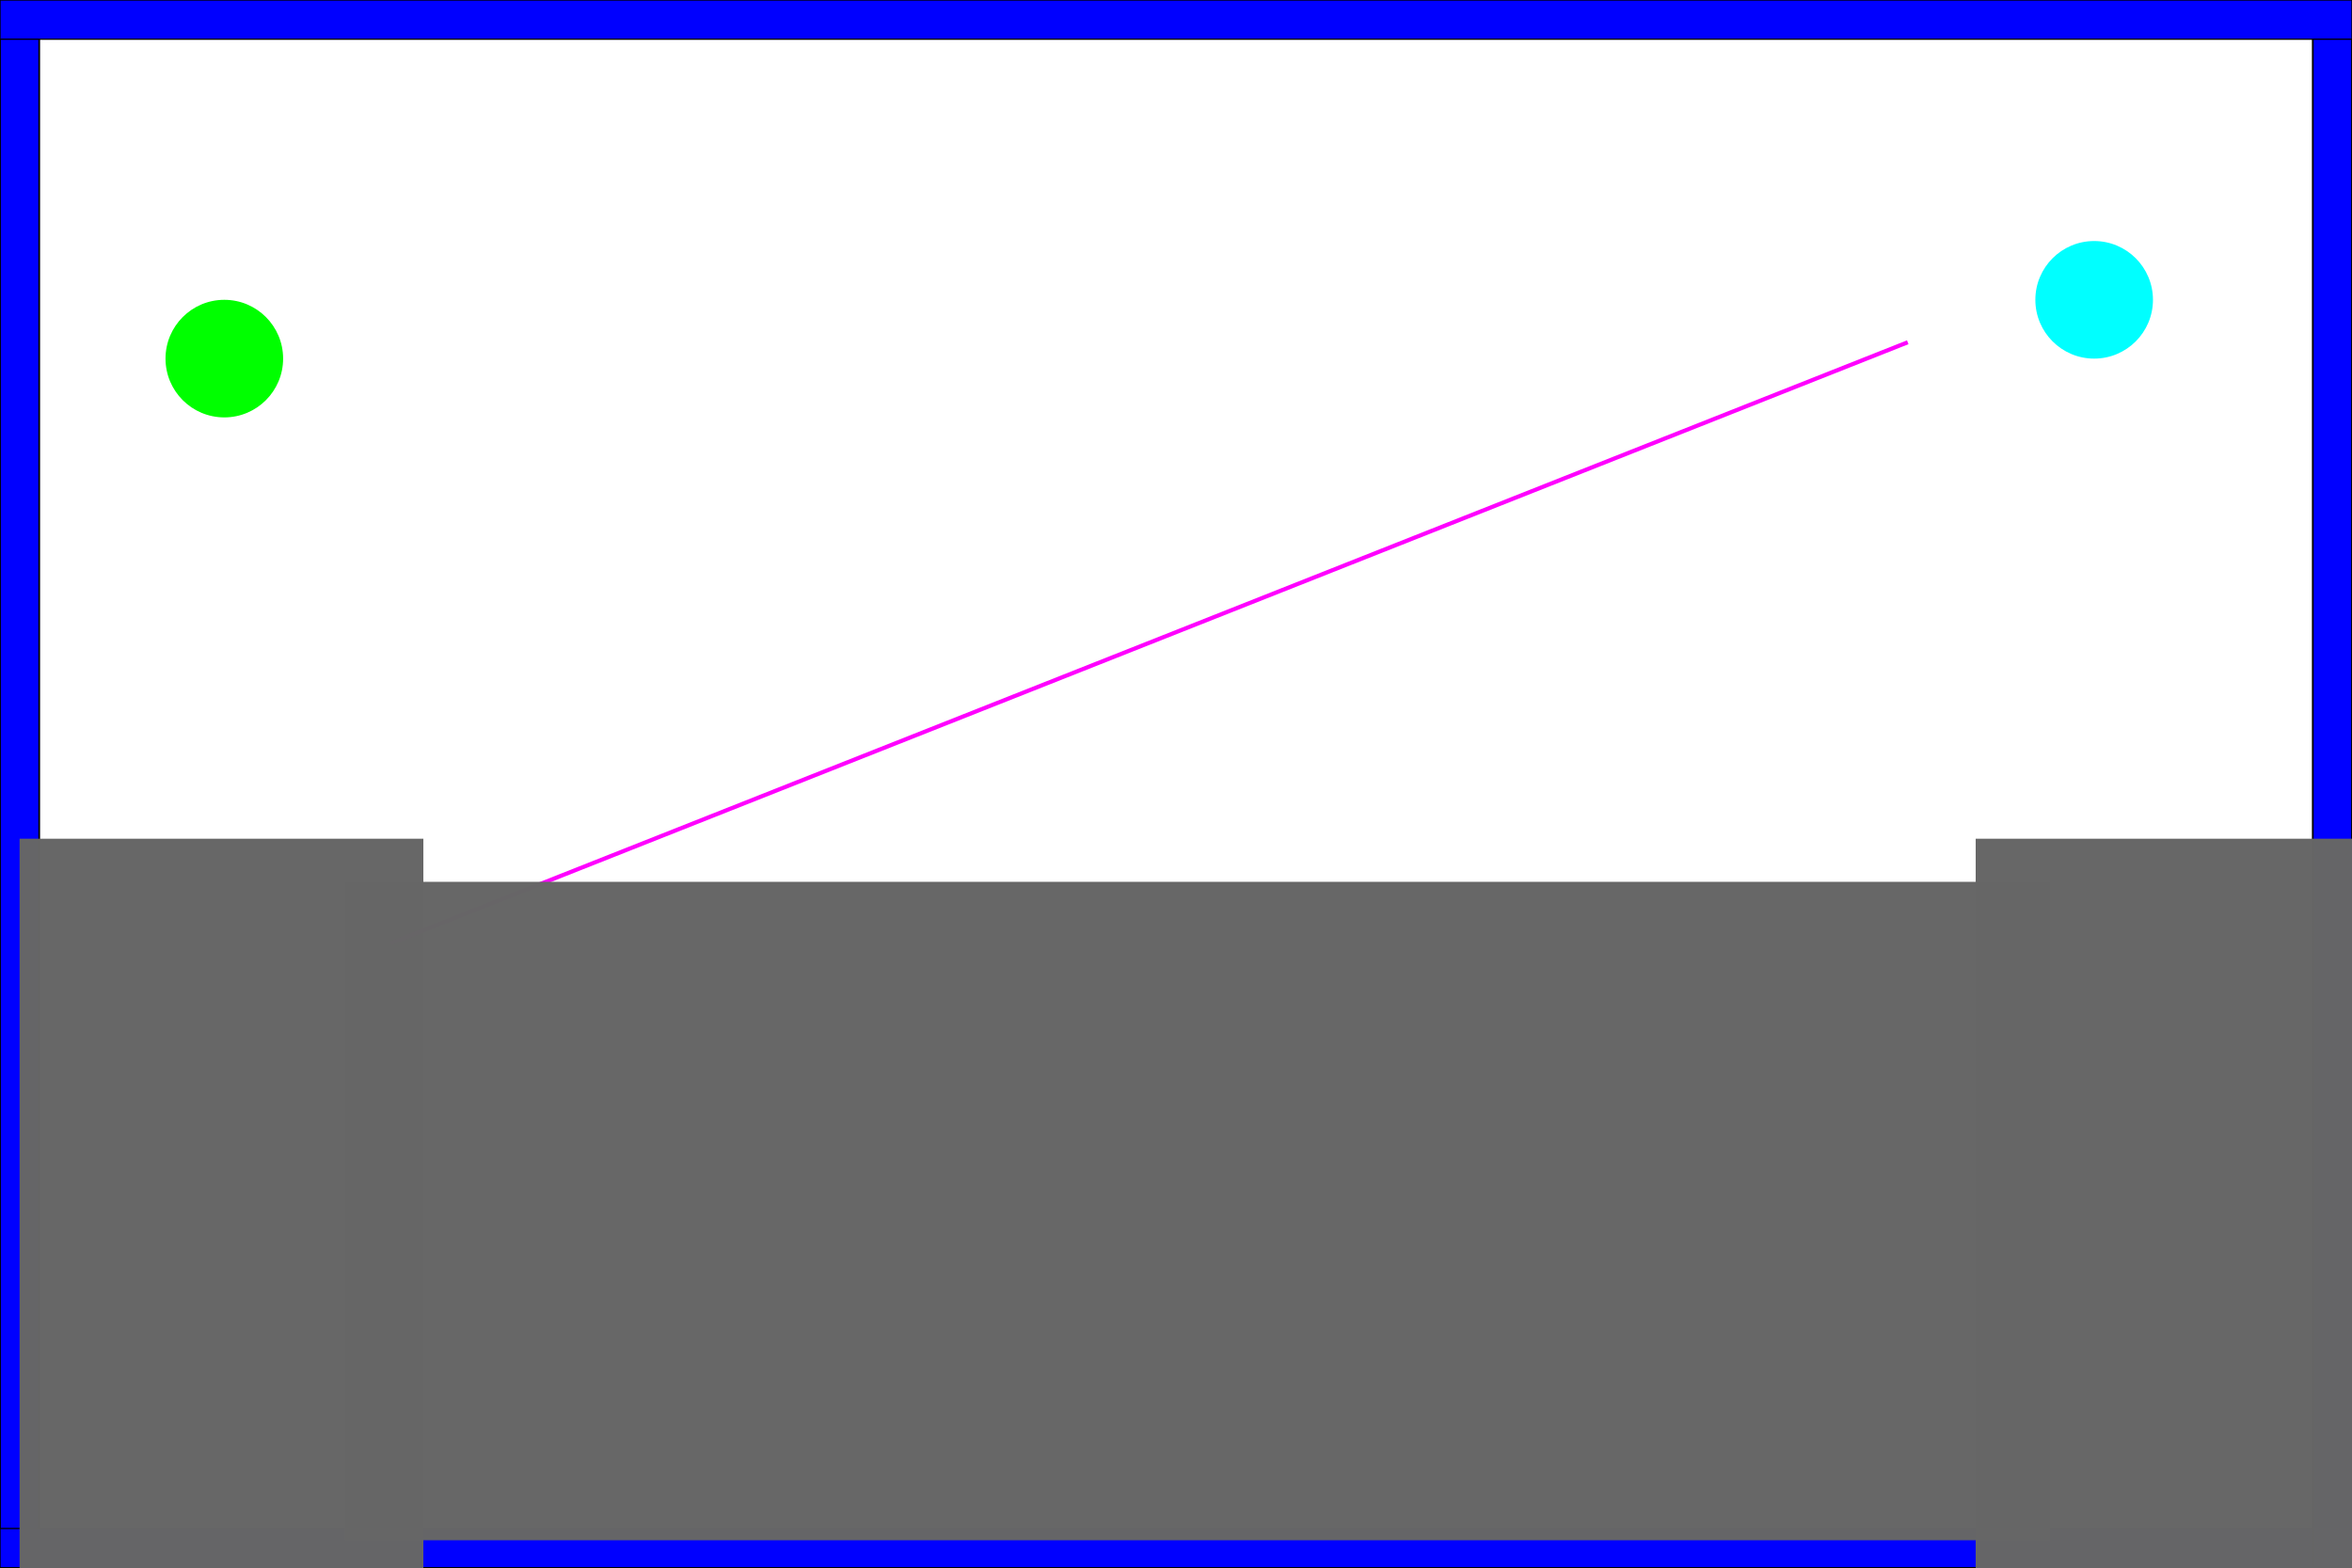
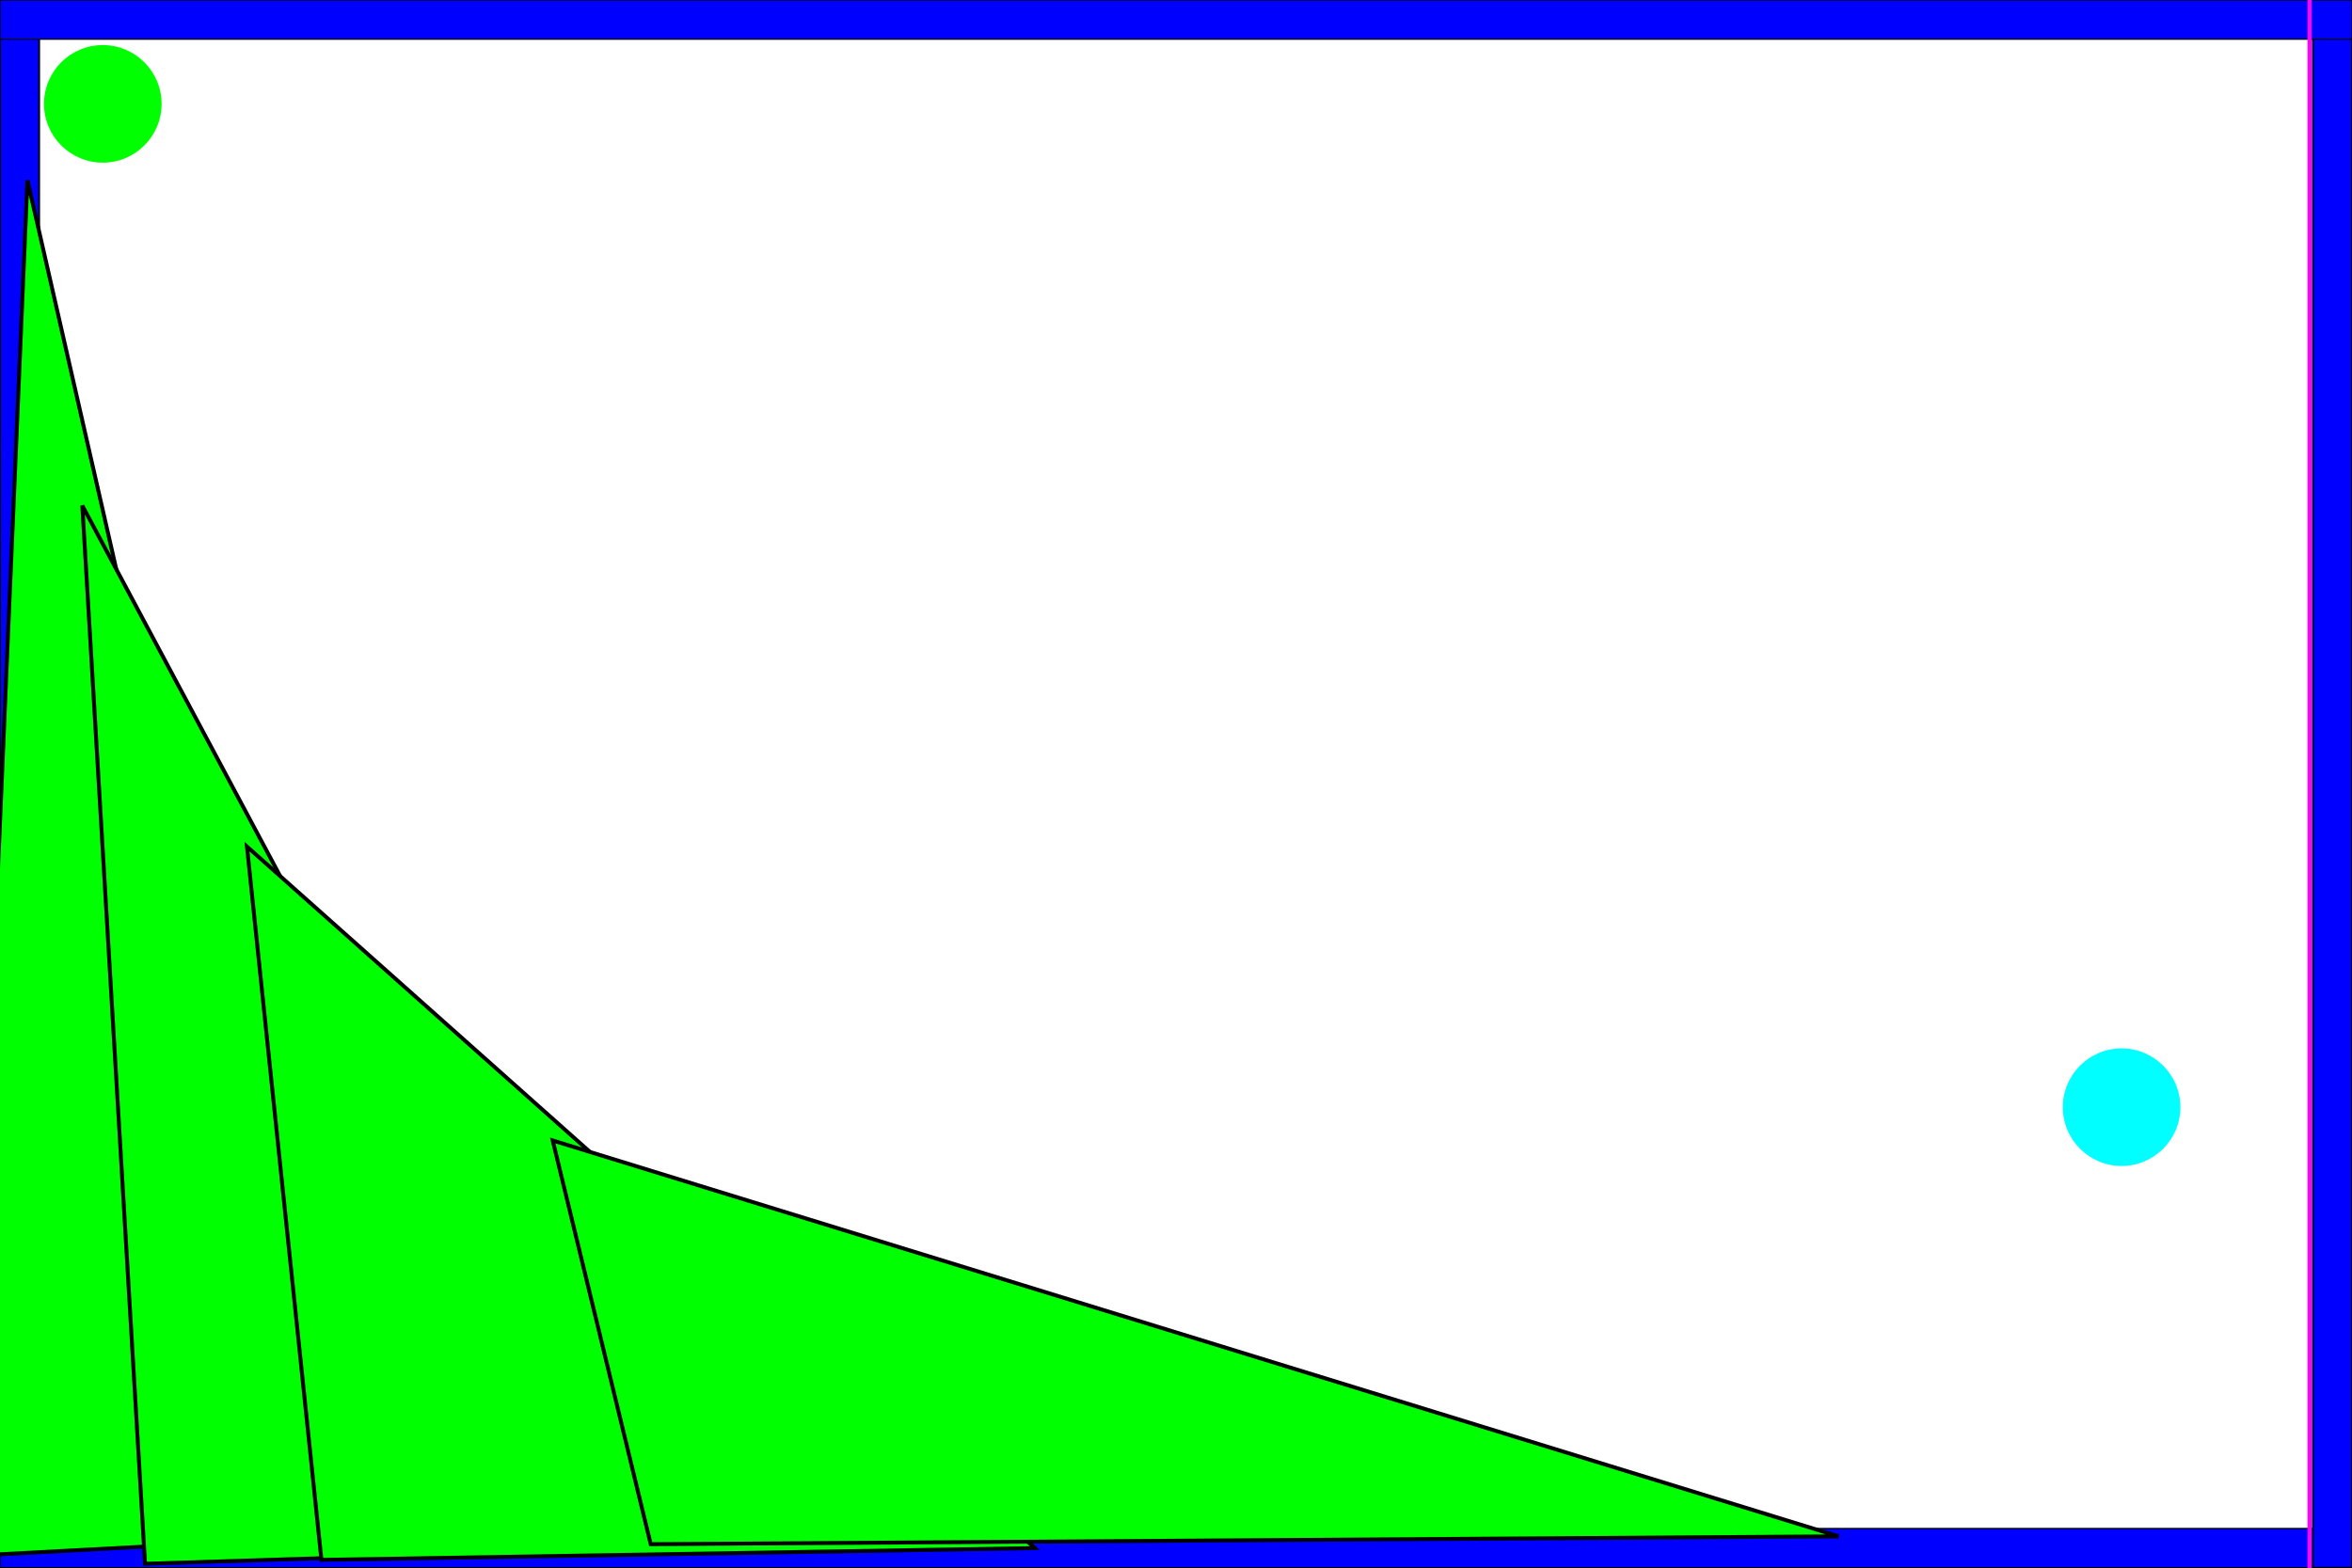
- <svg xmlns="http://www.w3.org/2000/svg" id="svg2989" height="400" width="600" version="1.1">
+ <svg xmlns="http://www.w3.org/2000/svg" width="600" height="400" id="svg2989" version="1.1">
+   <defs id="defs2991" />
  <g id="layer1">
-     <rect id="rect2997" style="stroke-linejoin:miter;fill-rule:evenodd;stroke:#000000;stroke-linecap:butt;stroke-width:0.447px;fill:#0000ff;" clip-path="none" mask="none" height="400" width="10" y="0" x="0" />
-     <rect id="rect3056" style="stroke-linejoin:miter;fill-rule:evenodd;stroke:#000000;stroke-linecap:butt;stroke-width:0.317px;fill:#0000ff;" clip-path="none" mask="none" height="10" width="600" y="390" x="0" />
-     <rect id="rect3224" style="stroke-linejoin:miter;fill-rule:evenodd;stroke:#000000;stroke-linecap:butt;stroke-width:0.447px;fill:#0000ff;" clip-path="none" mask="none" height="400" width="10" y="0" x="590" />
-     <rect id="rect3226" style="stroke-linejoin:miter;fill-rule:evenodd;stroke:#000000;stroke-linecap:butt;stroke-width:0.317px;fill:#0000ff;" clip-path="none" mask="none" height="10" width="600" y="0" x="0" />
+     <rect style="fill:#0000ff;fill-rule:evenodd;stroke:#000000;stroke-width:0.447px;stroke-linecap:butt;stroke-linejoin:miter;stroke-opacity:1" id="rect2997" width="10" height="400" x="0" y="0" clip-path="none" mask="none" />
+     <rect style="fill:#0000ff;fill-rule:evenodd;stroke:#000000;stroke-width:0.317px;stroke-linecap:butt;stroke-linejoin:miter;stroke-opacity:1" id="rect3056" width="600" height="10" x="0" y="390" clip-path="none" mask="none" />
+     <rect y="0" x="590" height="400" width="10" id="rect3224" style="fill:#0000ff;fill-rule:evenodd;stroke:#000000;stroke-width:0.447px;stroke-linecap:butt;stroke-linejoin:miter;stroke-opacity:1" clip-path="none" mask="none" />
+     <rect y="0" x="0" height="10" width="600" id="rect3226" style="fill:#0000ff;fill-rule:evenodd;stroke:#000000;stroke-width:0.317px;stroke-linecap:butt;stroke-linejoin:miter;stroke-opacity:1" clip-path="none" mask="none" />
  </g>
  <g id="layer3">
-     <circle id="circle3036" style="fill:#00ff00;" clip-path="none" mask="none" transform="translate(57.22374,91.5)" cy="0" cx="0" x="30" r="15" />
-     <circle id="circle3095" style="fill:#00ffff;" clip-path="none" cx="0" cy="0" mask="none" transform="translate(534.2237,76.5)" x="30" r="15" />
-     <rect id="rect3175" style="opacity:0.99;fill:#666666;" height="198" width="103" y="214" x="5" />
-     <rect id="rect3945" style="opacity:0.99;fill:#666666;" height="196" width="142" y="214" x="504" />
-     <path id="path3953" style="stroke-linejoin:miter;stroke:#ff00ff;stroke-linecap:butt;stroke-width:1.052px;fill:#ff00ff;" d="M99.688,240.67,486.67,87.33" />
-     <rect id="rect3955" style="opacity:0.99;fill:#666666;" height="168" width="435" y="225" x="88" />
+     <circle id="circle3036" x="30" cx="0" cy="0" r="15" style="fill:#00ff00" mask="none" clip-path="none" transform="translate(26.22374,26.5)" />
+     <circle transform="translate(541.2237,282.5)" clip-path="none" mask="none" style="fill:#00ffff" r="15" cy="0" cx="0" x="30" id="circle3095" />
+     <path style="fill:#ff00ff;stroke:#ff00ff;stroke-width:1.052px;stroke-linecap:butt;stroke-linejoin:miter;stroke-opacity:1" d="m 589.178,408.126 0,-416.252" id="path3953" />
+     <path style="fill:#00ff00;stroke:#000000;stroke-width:1px;stroke-linecap:butt;stroke-linejoin:miter;stroke-opacity:1" d="m 7,46 79,346 -94,5 z" id="path5089" />
+     <path style="fill:#00ff00;stroke:#000000;stroke-width:1px;stroke-linecap:butt;stroke-linejoin:miter;stroke-opacity:1" d="M 21,129 163,395 37,399 z" id="path5599" />
+     <path style="fill:#00ff00;stroke:#000000;stroke-width:1px;stroke-linecap:butt;stroke-linejoin:miter;stroke-opacity:1" d="M 63,216 264,395 82,398 z" id="path5601" />
+     <path style="fill:#00ff00;stroke:#000000;stroke-width:1px;stroke-linecap:butt;stroke-linejoin:miter;stroke-opacity:1" d="m 141,291 328,101 -303,2 z" id="path5603" />
  </g>
</svg>
